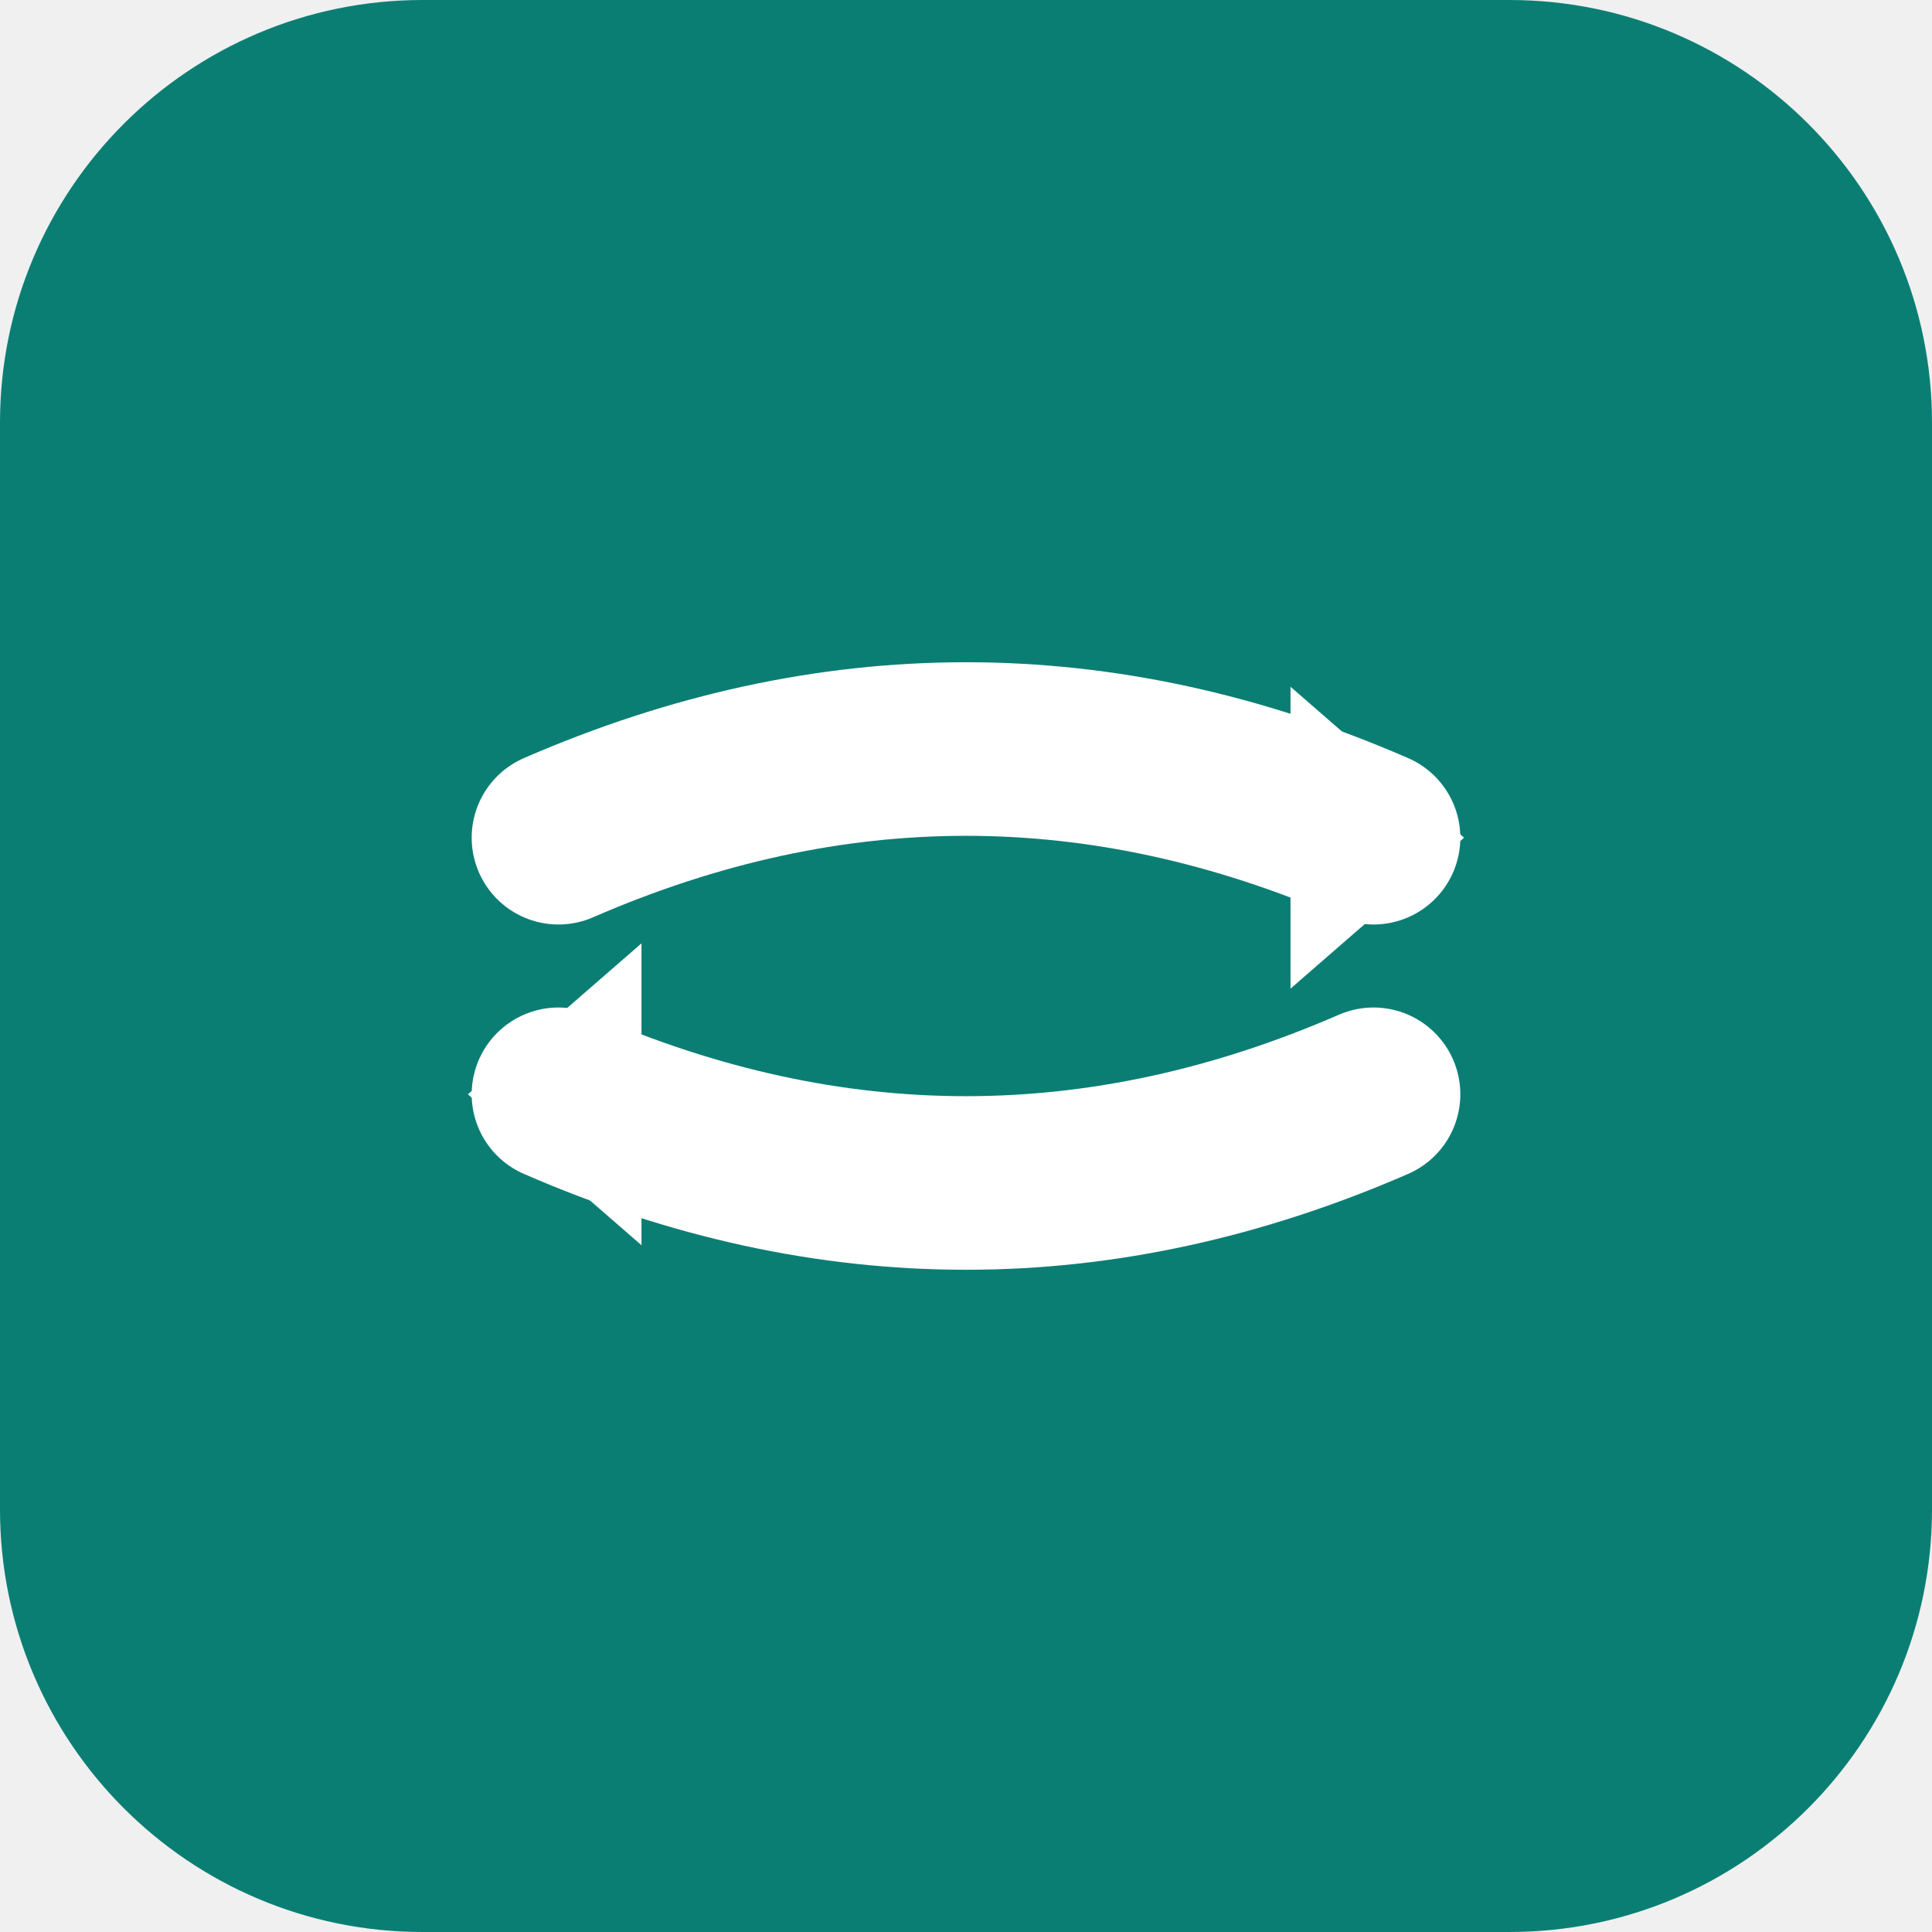
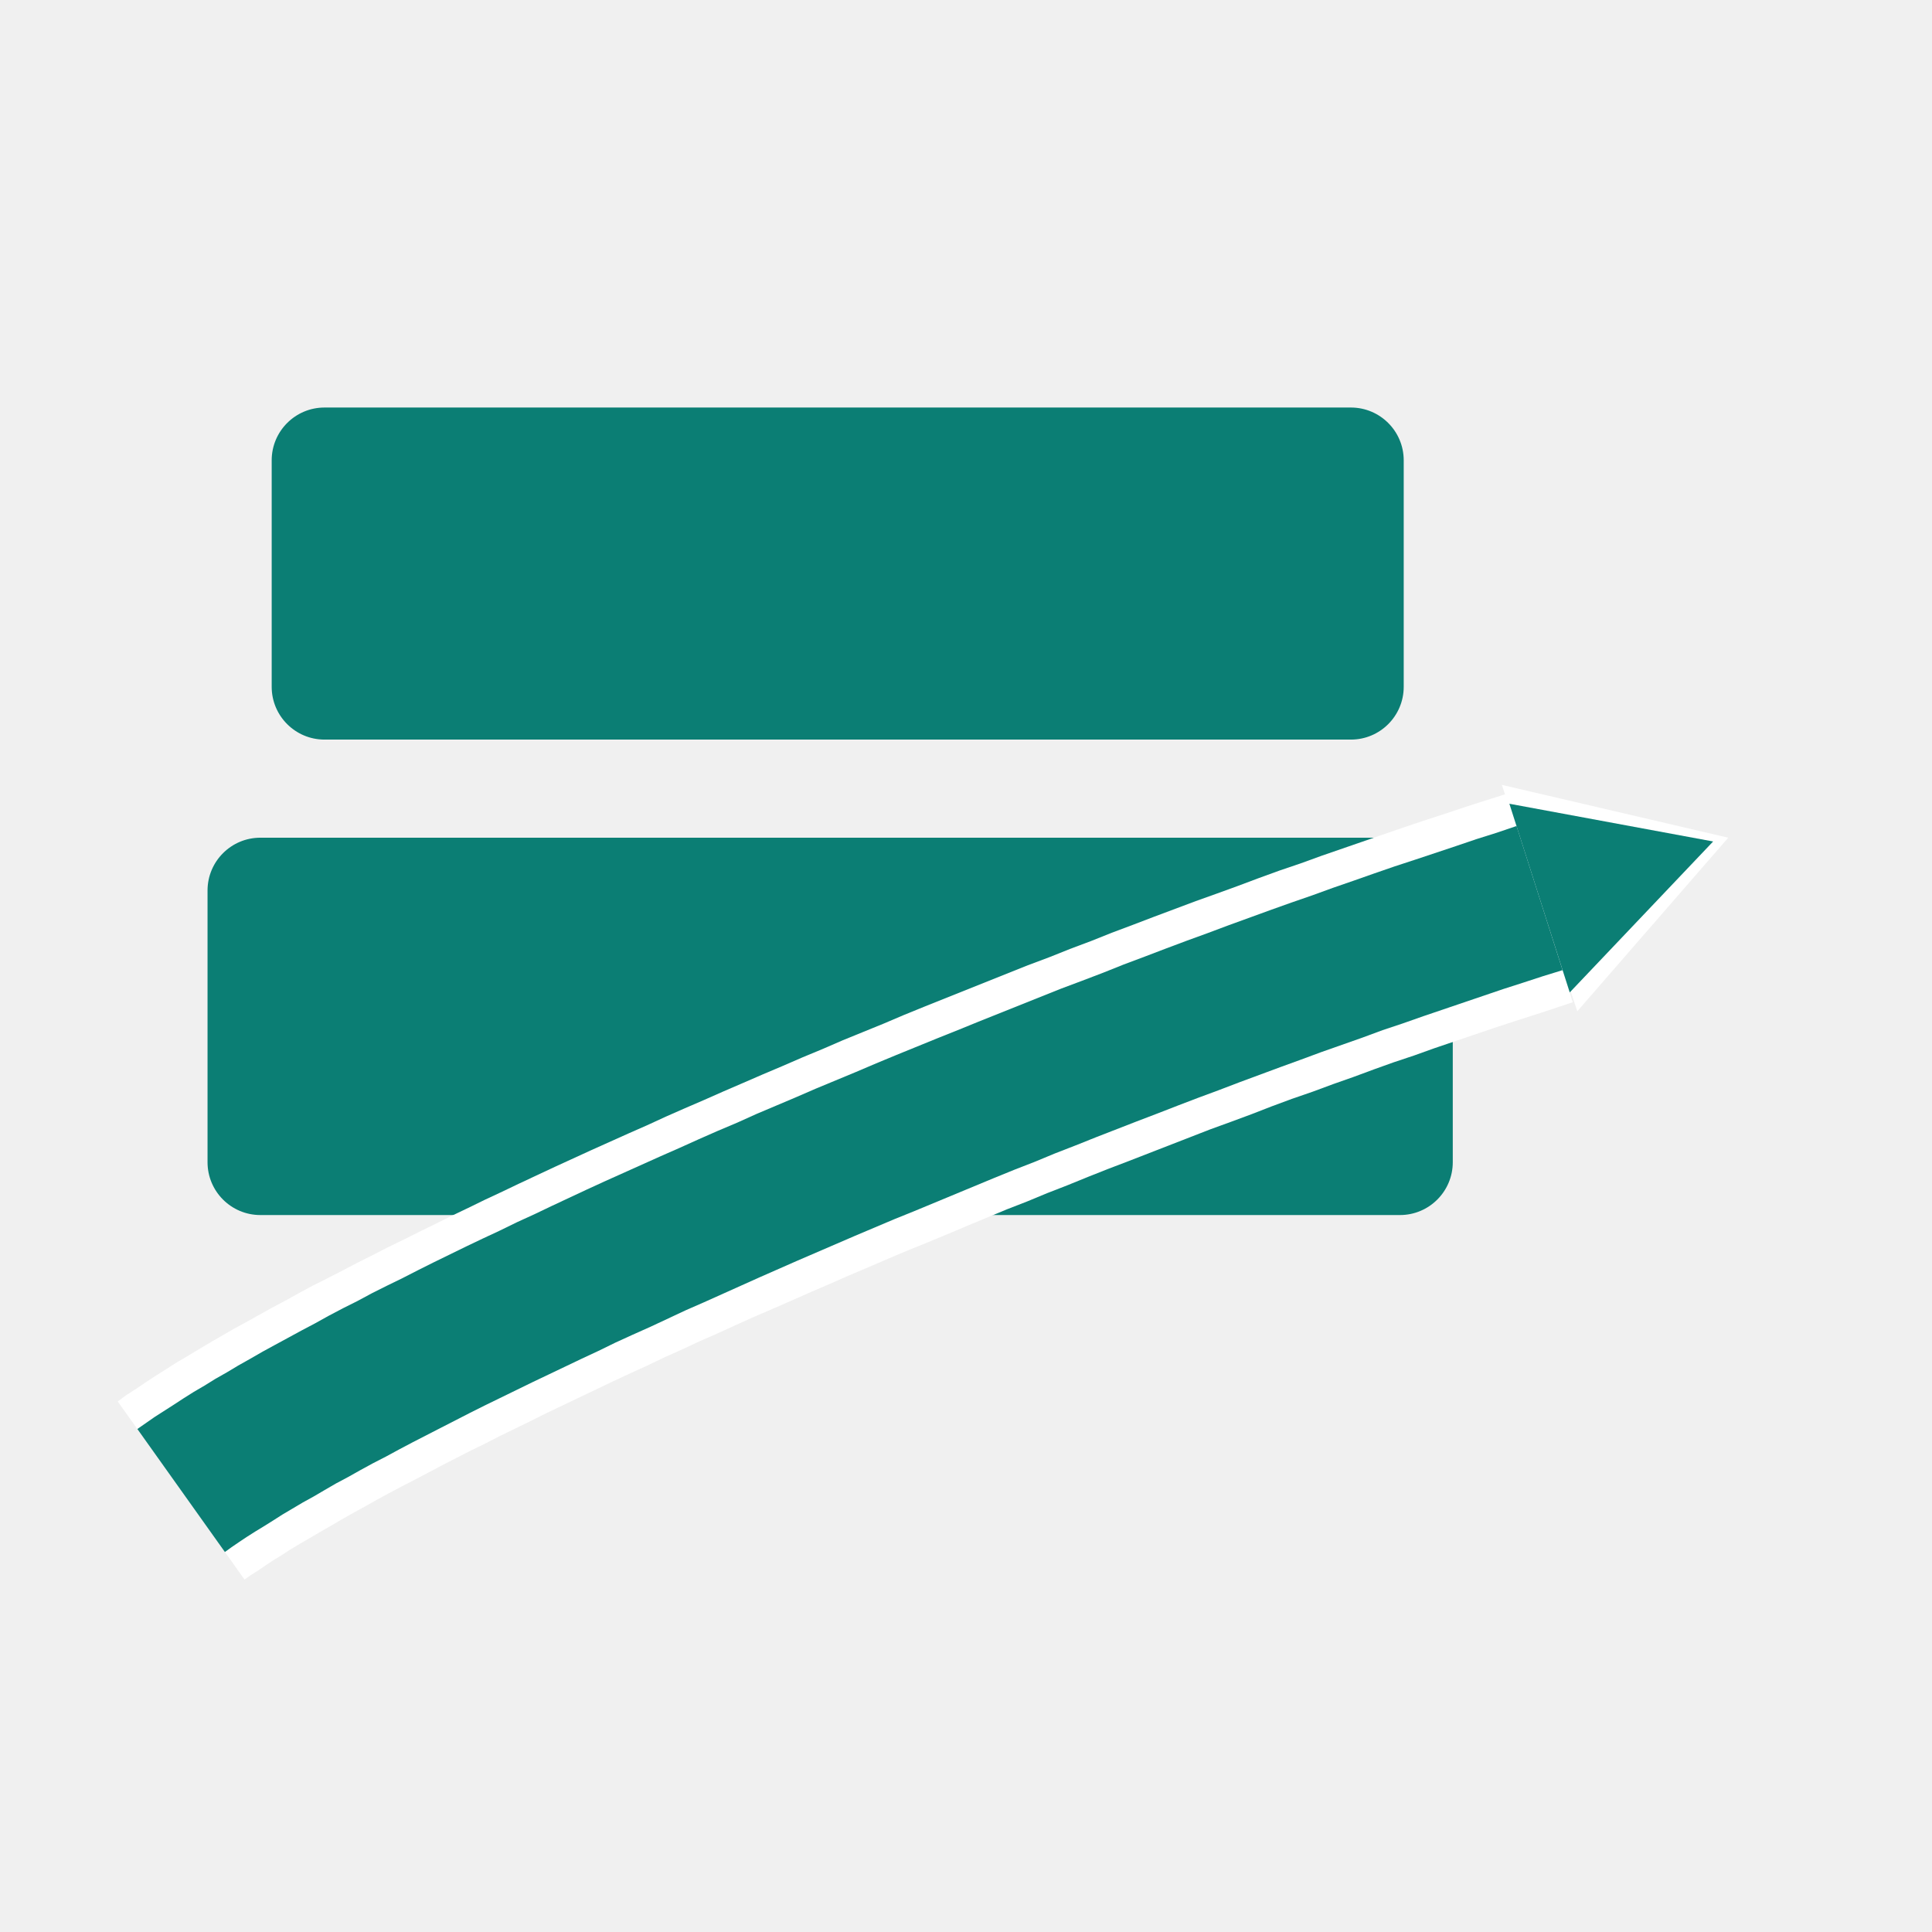
- <svg xmlns="http://www.w3.org/2000/svg" viewBox="0 0 512 512">
-   <rect width="512" height="512" rx="112" fill="#0B7E74" />
-   <path d="M148,222 Q256,175 364,222" fill="none" stroke="white" stroke-width="46" stroke-linecap="round" />
-   <polygon points="342,182 388,222 342,262" fill="white" />
-   <path d="M364,290 Q256,337 148,290" fill="none" stroke="white" stroke-width="46" stroke-linecap="round" />
-   <polygon points="170,250 124,290 170,330" fill="white" />
+ <svg xmlns="http://www.w3.org/2000/svg" viewBox="0 0 512 512" width="512" height="512">
+   <rect fill="#0B7E74" x="72" y="108" width="300" height="88" rx="14" />
+   <rect fill="#0B7E74" x="55" y="222" width="330" height="100" rx="14" />
+   <path fill="#fff" d="M 64.8 418.6 L 66.5 417.4 L 68.4 416.2 L 70.3 414.9 L 72.4 413.5 L 74.7 412.1 L 77.0 410.6 L 79.5 409.1 L 82.1 407.6 L 84.8 406.0 L 87.6 404.4 L 90.5 402.7 L 93.5 401.0 L 96.6 399.3 L 99.8 397.5 L 103.1 395.7 L 106.5 393.9 L 110.0 392.1 L 113.6 390.2 L 117.2 388.3 L 120.9 386.4 L 124.8 384.4 L 128.7 382.5 L 132.6 380.5 L 136.7 378.5 L 140.8 376.5 L 145.0 374.4 L 149.2 372.4 L 153.6 370.3 L 158.0 368.2 L 162.4 366.1 L 166.9 364.0 L 171.5 361.9 L 176.1 359.7 L 180.8 357.6 L 185.5 355.4 L 190.3 353.3 L 195.1 351.1 L 200.0 348.9 L 204.9 346.8 L 209.9 344.6 L 214.9 342.4 L 220.0 340.2 L 225.0 338.0 L 230.2 335.8 L 235.3 333.6 L 240.5 331.4 L 245.7 329.3 L 251.0 327.1 L 256.2 324.9 L 261.5 322.7 L 266.8 320.5 L 272.2 318.4 L 277.5 316.2 L 282.9 314.1 L 288.3 311.9 L 293.6 309.8 L 299.1 307.7 L 304.5 305.6 L 309.9 303.5 L 315.3 301.4 L 320.7 299.3 L 326.2 297.3 L 331.6 295.3 L 337.0 293.2 L 342.4 291.2 L 347.9 289.3 L 353.3 287.3 L 358.7 285.4 L 364.1 283.4 L 369.4 281.5 L 374.8 279.7 L 380.1 277.8 L 385.4 276.0 L 390.7 274.2 L 396.0 272.4 L 401.2 270.7 L 406.5 269.0 L 411.7 267.3 L 416.8 265.6 L 399.2 210.4 L 393.8 212.1 L 388.5 213.8 L 383.1 215.6 L 377.6 217.4 L 372.2 219.2 L 366.7 221.1 L 361.2 223.0 L 355.7 224.9 L 350.2 226.8 L 344.7 228.8 L 339.1 230.7 L 333.6 232.7 L 328.0 234.8 L 322.5 236.8 L 316.9 238.8 L 311.3 240.9 L 305.7 243.0 L 300.2 245.1 L 294.6 247.2 L 289.1 249.4 L 283.5 251.5 L 278.0 253.7 L 272.4 255.8 L 266.9 258.0 L 261.4 260.2 L 255.9 262.4 L 250.4 264.6 L 244.9 266.8 L 239.5 269.0 L 234.1 271.3 L 228.7 273.5 L 223.3 275.7 L 218.0 278.0 L 212.7 280.2 L 207.4 282.5 L 202.2 284.7 L 196.9 287.0 L 191.8 289.2 L 186.6 291.5 L 181.5 293.7 L 176.5 295.9 L 171.5 298.2 L 166.5 300.4 L 161.6 302.6 L 156.7 304.8 L 151.9 307.0 L 147.1 309.2 L 142.4 311.4 L 137.7 313.6 L 133.1 315.8 L 128.6 317.9 L 124.1 320.1 L 119.7 322.2 L 115.3 324.4 L 111.0 326.5 L 106.8 328.6 L 102.7 330.6 L 98.6 332.7 L 94.6 334.7 L 90.6 336.8 L 86.7 338.8 L 82.9 340.7 L 79.2 342.7 L 75.6 344.7 L 72.0 346.6 L 68.6 348.5 L 65.2 350.4 L 61.9 352.2 L 58.6 354.1 L 55.5 355.9 L 52.5 357.7 L 49.5 359.5 L 46.6 361.2 L 43.8 363.0 L 41.1 364.7 L 38.5 366.4 L 36.0 368.1 L 33.5 369.7 L 31.2 371.4 Z" />
+   <polygon fill="#fff" points="458,222 418,268 398,208" />
+   <path fill="#0B7E74" d="M 59.6 411.3 L 61.4 410.0 L 63.3 408.7 L 65.4 407.3 L 67.6 405.9 L 69.9 404.5 L 72.3 403.0 L 74.8 401.4 L 77.5 399.8 L 80.2 398.2 L 83.1 396.6 L 86.0 394.9 L 89.1 393.1 L 92.3 391.4 L 95.5 389.6 L 98.8 387.8 L 102.3 386.0 L 105.8 384.1 L 109.4 382.2 L 113.1 380.3 L 116.8 378.4 L 120.7 376.4 L 124.6 374.4 L 128.6 372.4 L 132.7 370.4 L 136.8 368.4 L 141.1 366.3 L 145.3 364.3 L 149.7 362.2 L 154.1 360.1 L 158.6 358.0 L 163.1 355.8 L 167.7 353.7 L 172.4 351.6 L 177.1 349.4 L 181.8 347.2 L 186.6 345.1 L 191.5 342.9 L 196.4 340.7 L 201.3 338.5 L 206.3 336.3 L 211.3 334.1 L 216.4 331.9 L 221.5 329.7 L 226.6 327.5 L 231.8 325.3 L 237.0 323.1 L 242.2 321.0 L 247.5 318.8 L 252.8 316.6 L 258.1 314.4 L 263.4 312.2 L 268.8 310.0 L 274.2 307.9 L 279.5 305.7 L 284.9 303.6 L 290.4 301.4 L 295.8 299.3 L 301.2 297.2 L 306.7 295.1 L 312.1 293.0 L 317.6 290.9 L 323.0 288.9 L 328.5 286.8 L 333.9 284.8 L 339.3 282.8 L 344.8 280.8 L 350.2 278.8 L 355.6 276.9 L 361.0 275.0 L 366.4 273.0 L 371.8 271.2 L 377.2 269.3 L 382.5 267.5 L 387.8 265.7 L 393.1 263.9 L 398.4 262.1 L 403.7 260.4 L 408.9 258.7 L 414.1 257.1 L 401.9 218.9 L 396.6 220.7 L 391.2 222.4 L 385.9 224.2 L 380.5 226.0 L 375.1 227.8 L 369.6 229.6 L 364.1 231.5 L 358.7 233.4 L 353.2 235.3 L 347.7 237.3 L 342.2 239.2 L 336.6 241.2 L 331.1 243.2 L 325.6 245.2 L 320.0 247.3 L 314.5 249.3 L 308.9 251.4 L 303.4 253.5 L 297.8 255.6 L 292.3 257.8 L 286.8 259.9 L 281.2 262.0 L 275.7 264.2 L 270.2 266.4 L 264.7 268.6 L 259.2 270.8 L 253.8 273.0 L 248.3 275.2 L 242.9 277.4 L 237.5 279.6 L 232.2 281.8 L 226.8 284.1 L 221.5 286.3 L 216.2 288.5 L 210.9 290.8 L 205.7 293.0 L 200.5 295.2 L 195.4 297.5 L 190.2 299.7 L 185.2 301.9 L 180.1 304.2 L 175.1 306.4 L 170.2 308.6 L 165.3 310.8 L 160.4 313.0 L 155.6 315.2 L 150.9 317.4 L 146.2 319.6 L 141.6 321.8 L 137.0 323.9 L 132.5 326.1 L 128.0 328.2 L 123.6 330.3 L 119.3 332.4 L 115.0 334.5 L 110.8 336.6 L 106.7 338.7 L 102.6 340.7 L 98.6 342.7 L 94.7 344.8 L 90.9 346.7 L 87.1 348.7 L 83.5 350.7 L 79.9 352.6 L 76.4 354.5 L 72.9 356.4 L 69.6 358.2 L 66.3 360.1 L 63.1 361.9 L 60.1 363.7 L 57.1 365.4 L 54.2 367.2 L 51.3 368.9 L 48.6 370.6 L 46.0 372.3 L 43.5 373.9 L 41.0 375.5 L 38.7 377.1 L 36.4 378.7 Z" />
+   <polygon fill="#0B7E74" points="454,223 416,263 400,213" />
</svg>
